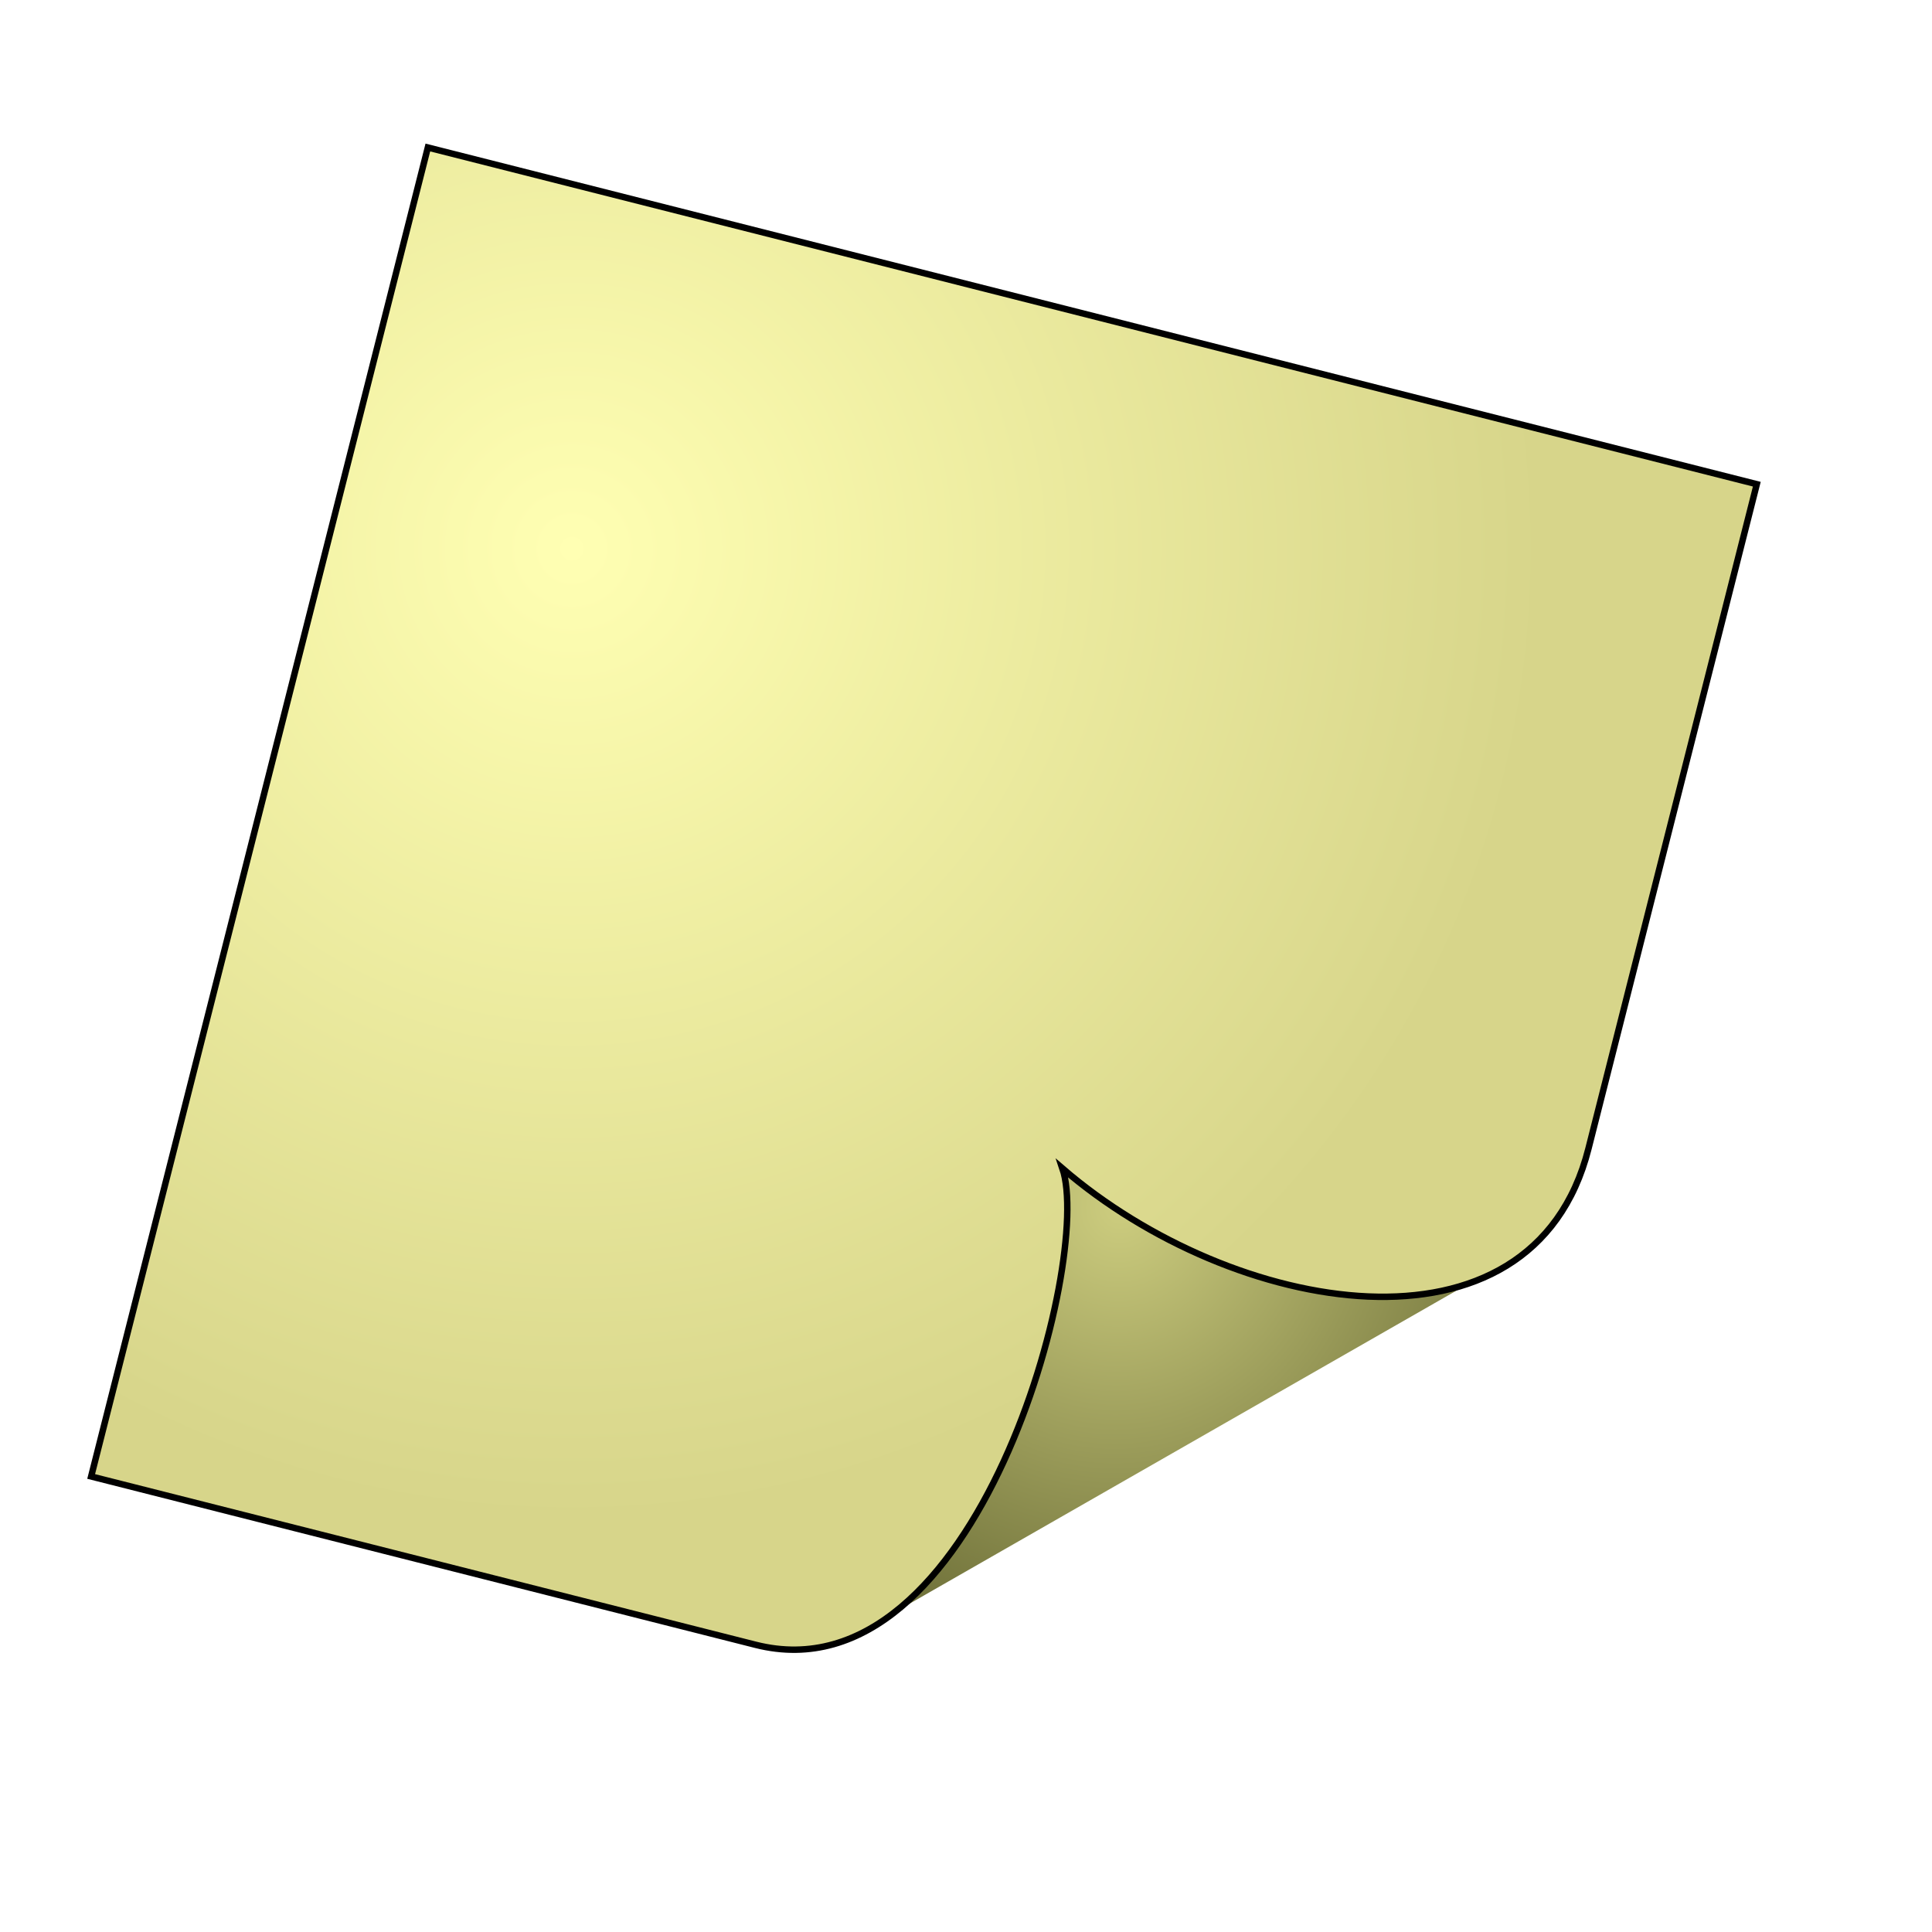
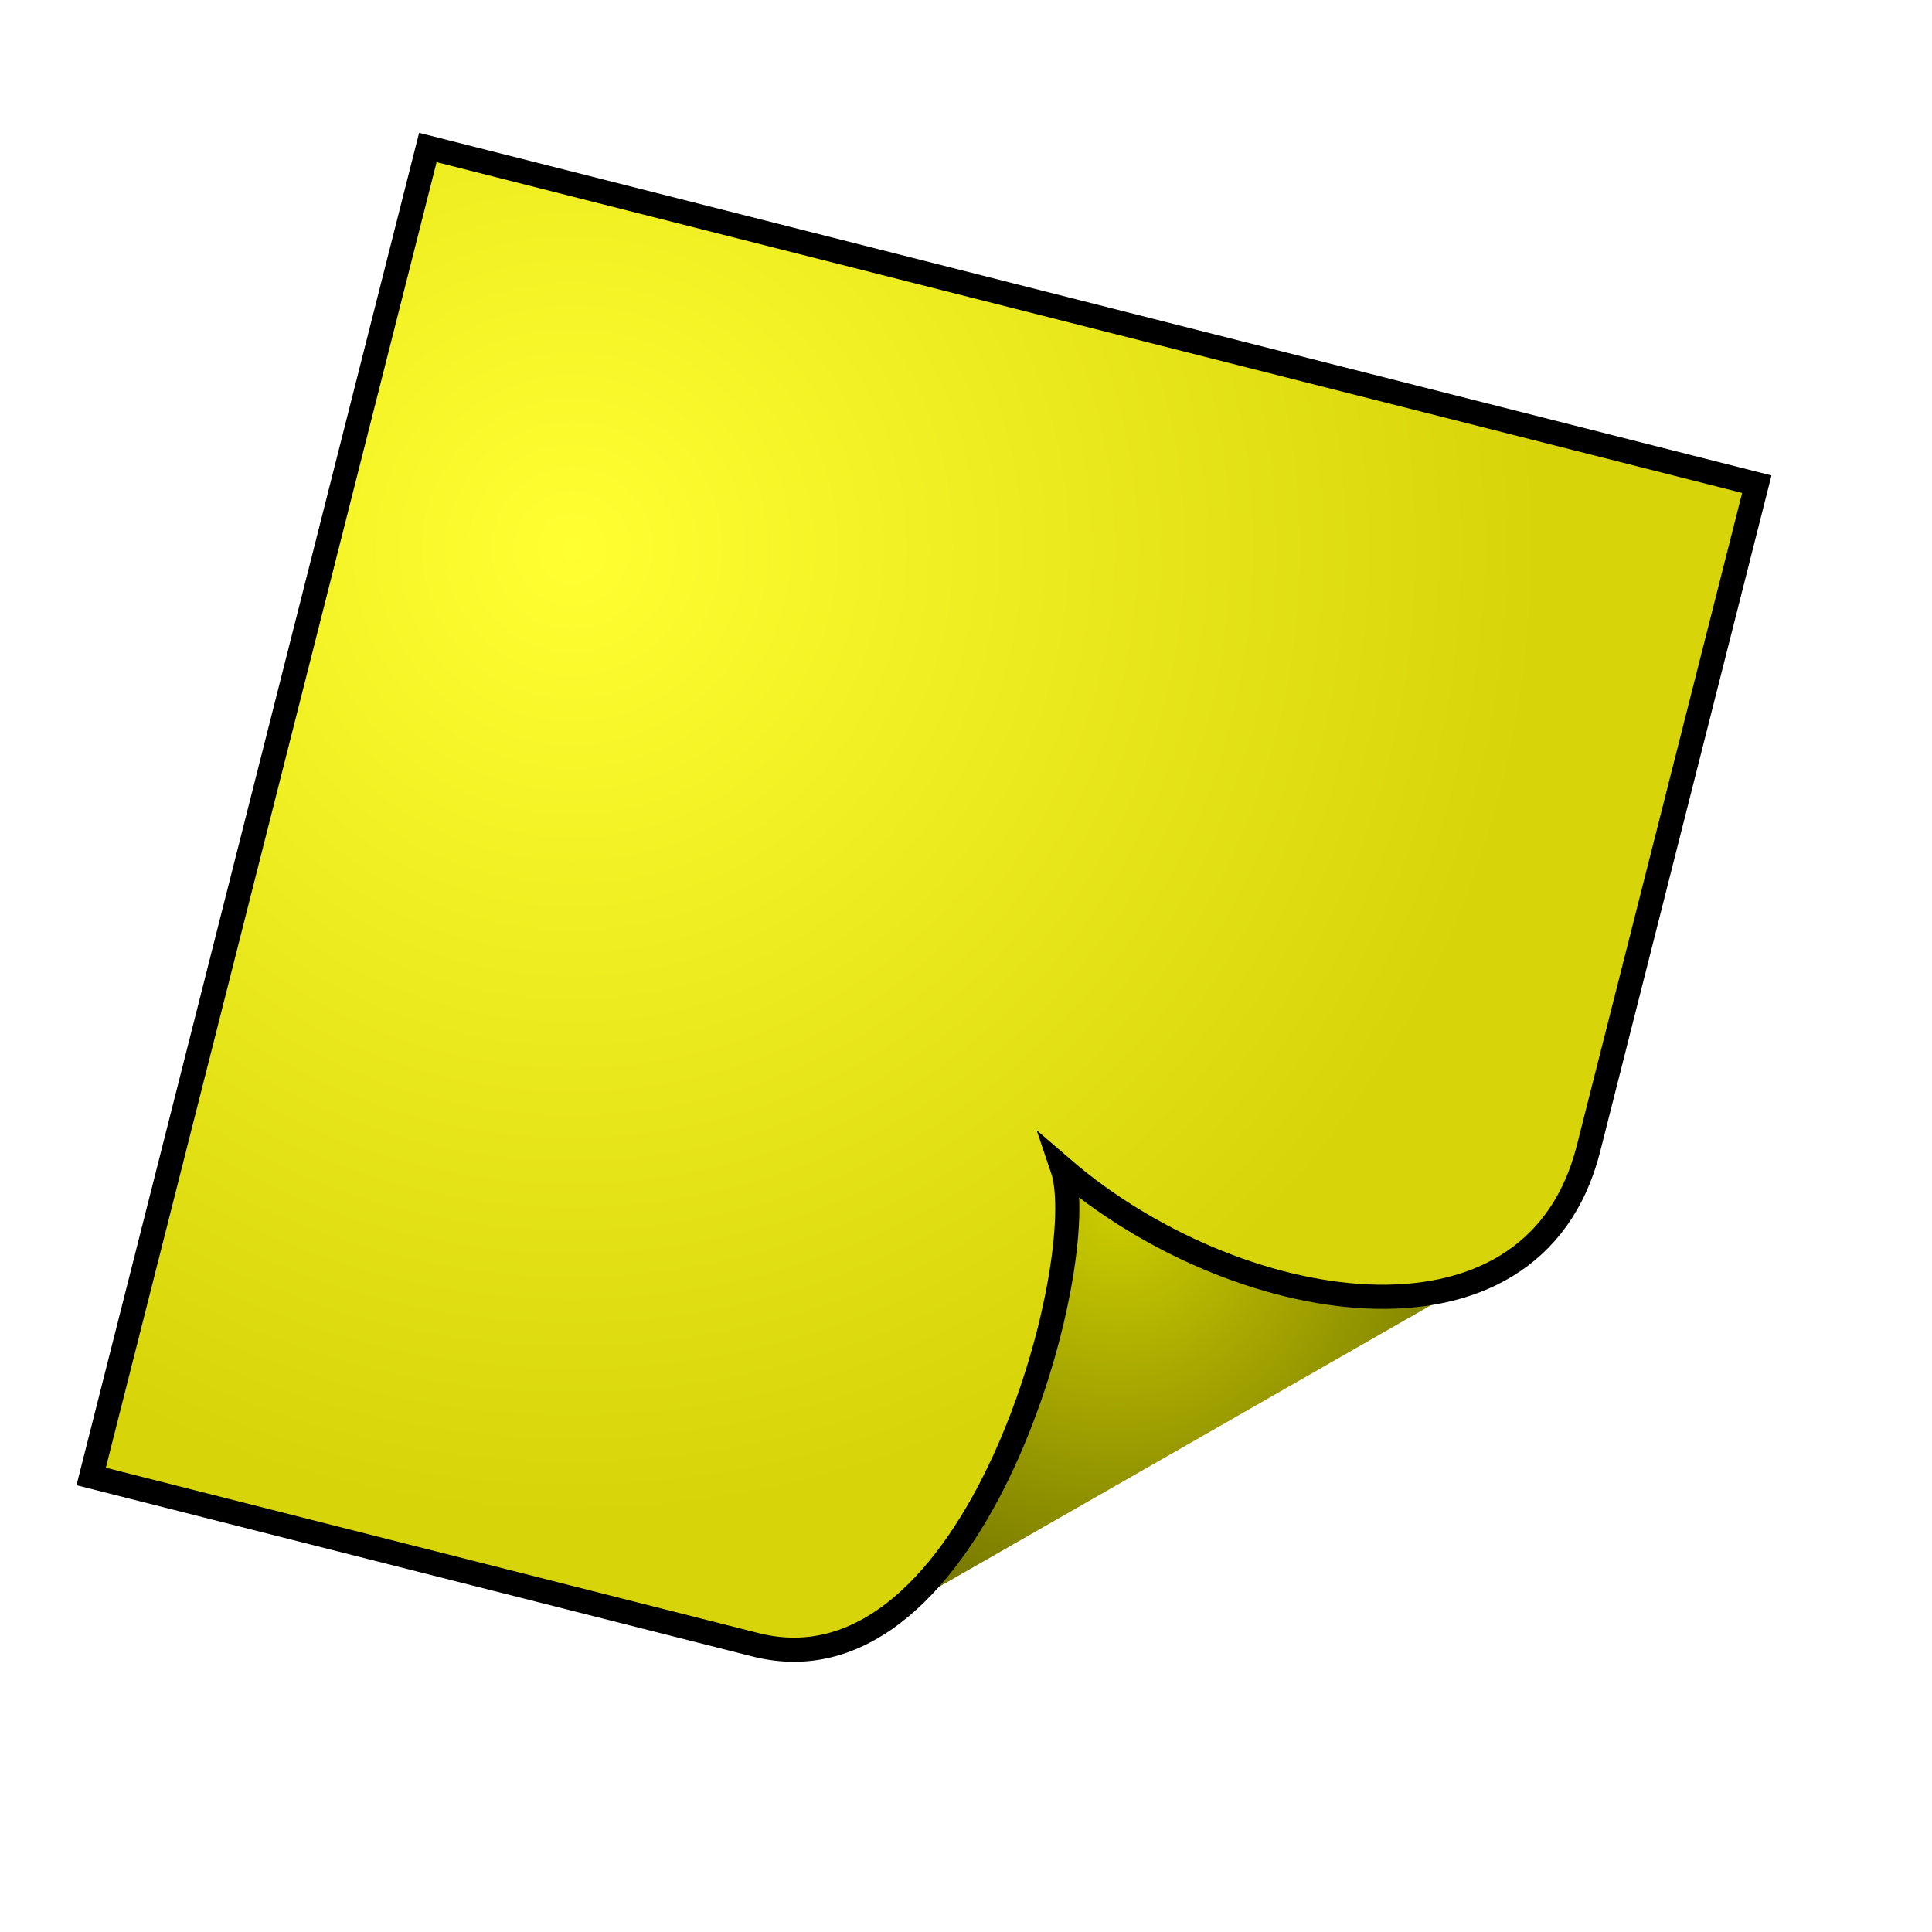
<svg xmlns="http://www.w3.org/2000/svg" xmlns:xlink="http://www.w3.org/1999/xlink" id="svg101" width="300pt" height="300pt">
  <defs id="defs103">
    <linearGradient id="linearGradient115">
-       <stop style="stop-color:#cdcd7f;stop-opacity:1;" offset="0" id="stop116" />
-       <stop style="stop-color:#656732;stop-opacity:1;" offset="1" id="stop117" />
+       <stop style="stop-color:#cccd00;stop-opacity:1;" offset="0" id="stop116" />
+       <stop style="stop-color:#656700;stop-opacity:1;" offset="1" id="stop117" />
    </linearGradient>
    <linearGradient id="linearGradient108">
-       <stop style="stop-color:#ffffb3;stop-opacity:1;" offset="0" id="stop109" />
-       <stop style="stop-color:#d7d58a;stop-opacity:1;" offset="1" id="stop110" />
+       <stop style="stop-color:#ffff32;stop-opacity:1;" offset="0" id="stop109" />
+       <stop style="stop-color:#d7d50a;stop-opacity:1;" offset="1" id="stop110" />
    </linearGradient>
    <radialGradient xlink:href="#linearGradient108" id="radialGradient114" cx="0.173" cy="0.256" fx="0.173" fy="0.256" r="0.711" gradientUnits="objectBoundingBox" spreadMethod="pad" />
    <radialGradient xlink:href="#linearGradient115" id="radialGradient121" cx="0.344" cy="0.251" fx="0.344" fy="0.251" r="0.795" gradientUnits="objectBoundingBox" gradientTransform="matrix(0.99998,1.92326e-06,-6.89559e-08,1.00002,-1.16753e-07,4.22504e-08)" spreadMethod="pad" />
  </defs>
  <path style="font-size:12;fill:url(#radialGradient121);fill-rule:evenodd;stroke-width:1pt;fill-opacity:1;" d="M 55.563 419.94 L 68.055 551.079 L 179.552 443.388 L 55.563 419.94 z " id="path107" transform="matrix(0.969374,0.245593,-0.245593,0.969374,247.966,-213.326)" />
-   <path style="font-size:12;fill:url(#radialGradient114);fill-rule:evenodd;stroke-width:1pt;fill-opacity:1;stroke:#000000;stroke-opacity:1;" d="M 225.743 265.58 L 225.743 549.419 L 367.663 549.419 C 414.969 549.419 415.799 454.806 405.01 438.207 C 446.507 458.956 509.582 454.806 509.582 407.5 L 509.582 265.58 L 225.743 265.58 z " id="path105" transform="matrix(0.969374,0.245593,-0.245593,0.969374,-65.0236,-282.349)" />
+   <path style="font-size:12;fill:url(#radialGradient114);fill-rule:evenodd;stroke-width:5;fill-opacity:1;stroke:#000000;stroke-opacity:1;stroke-dasharray:none;stroke-linejoin:miter;stroke-linecap:butt;" d="M 225.743 265.58 L 225.743 549.419 L 367.663 549.419 C 414.969 549.419 415.799 454.806 405.01 438.207 C 446.507 458.956 509.582 454.806 509.582 407.5 L 509.582 265.58 L 225.743 265.58 z " id="path105" transform="matrix(0.969374,0.245593,-0.245593,0.969374,-65.0236,-282.349)" />
</svg>
